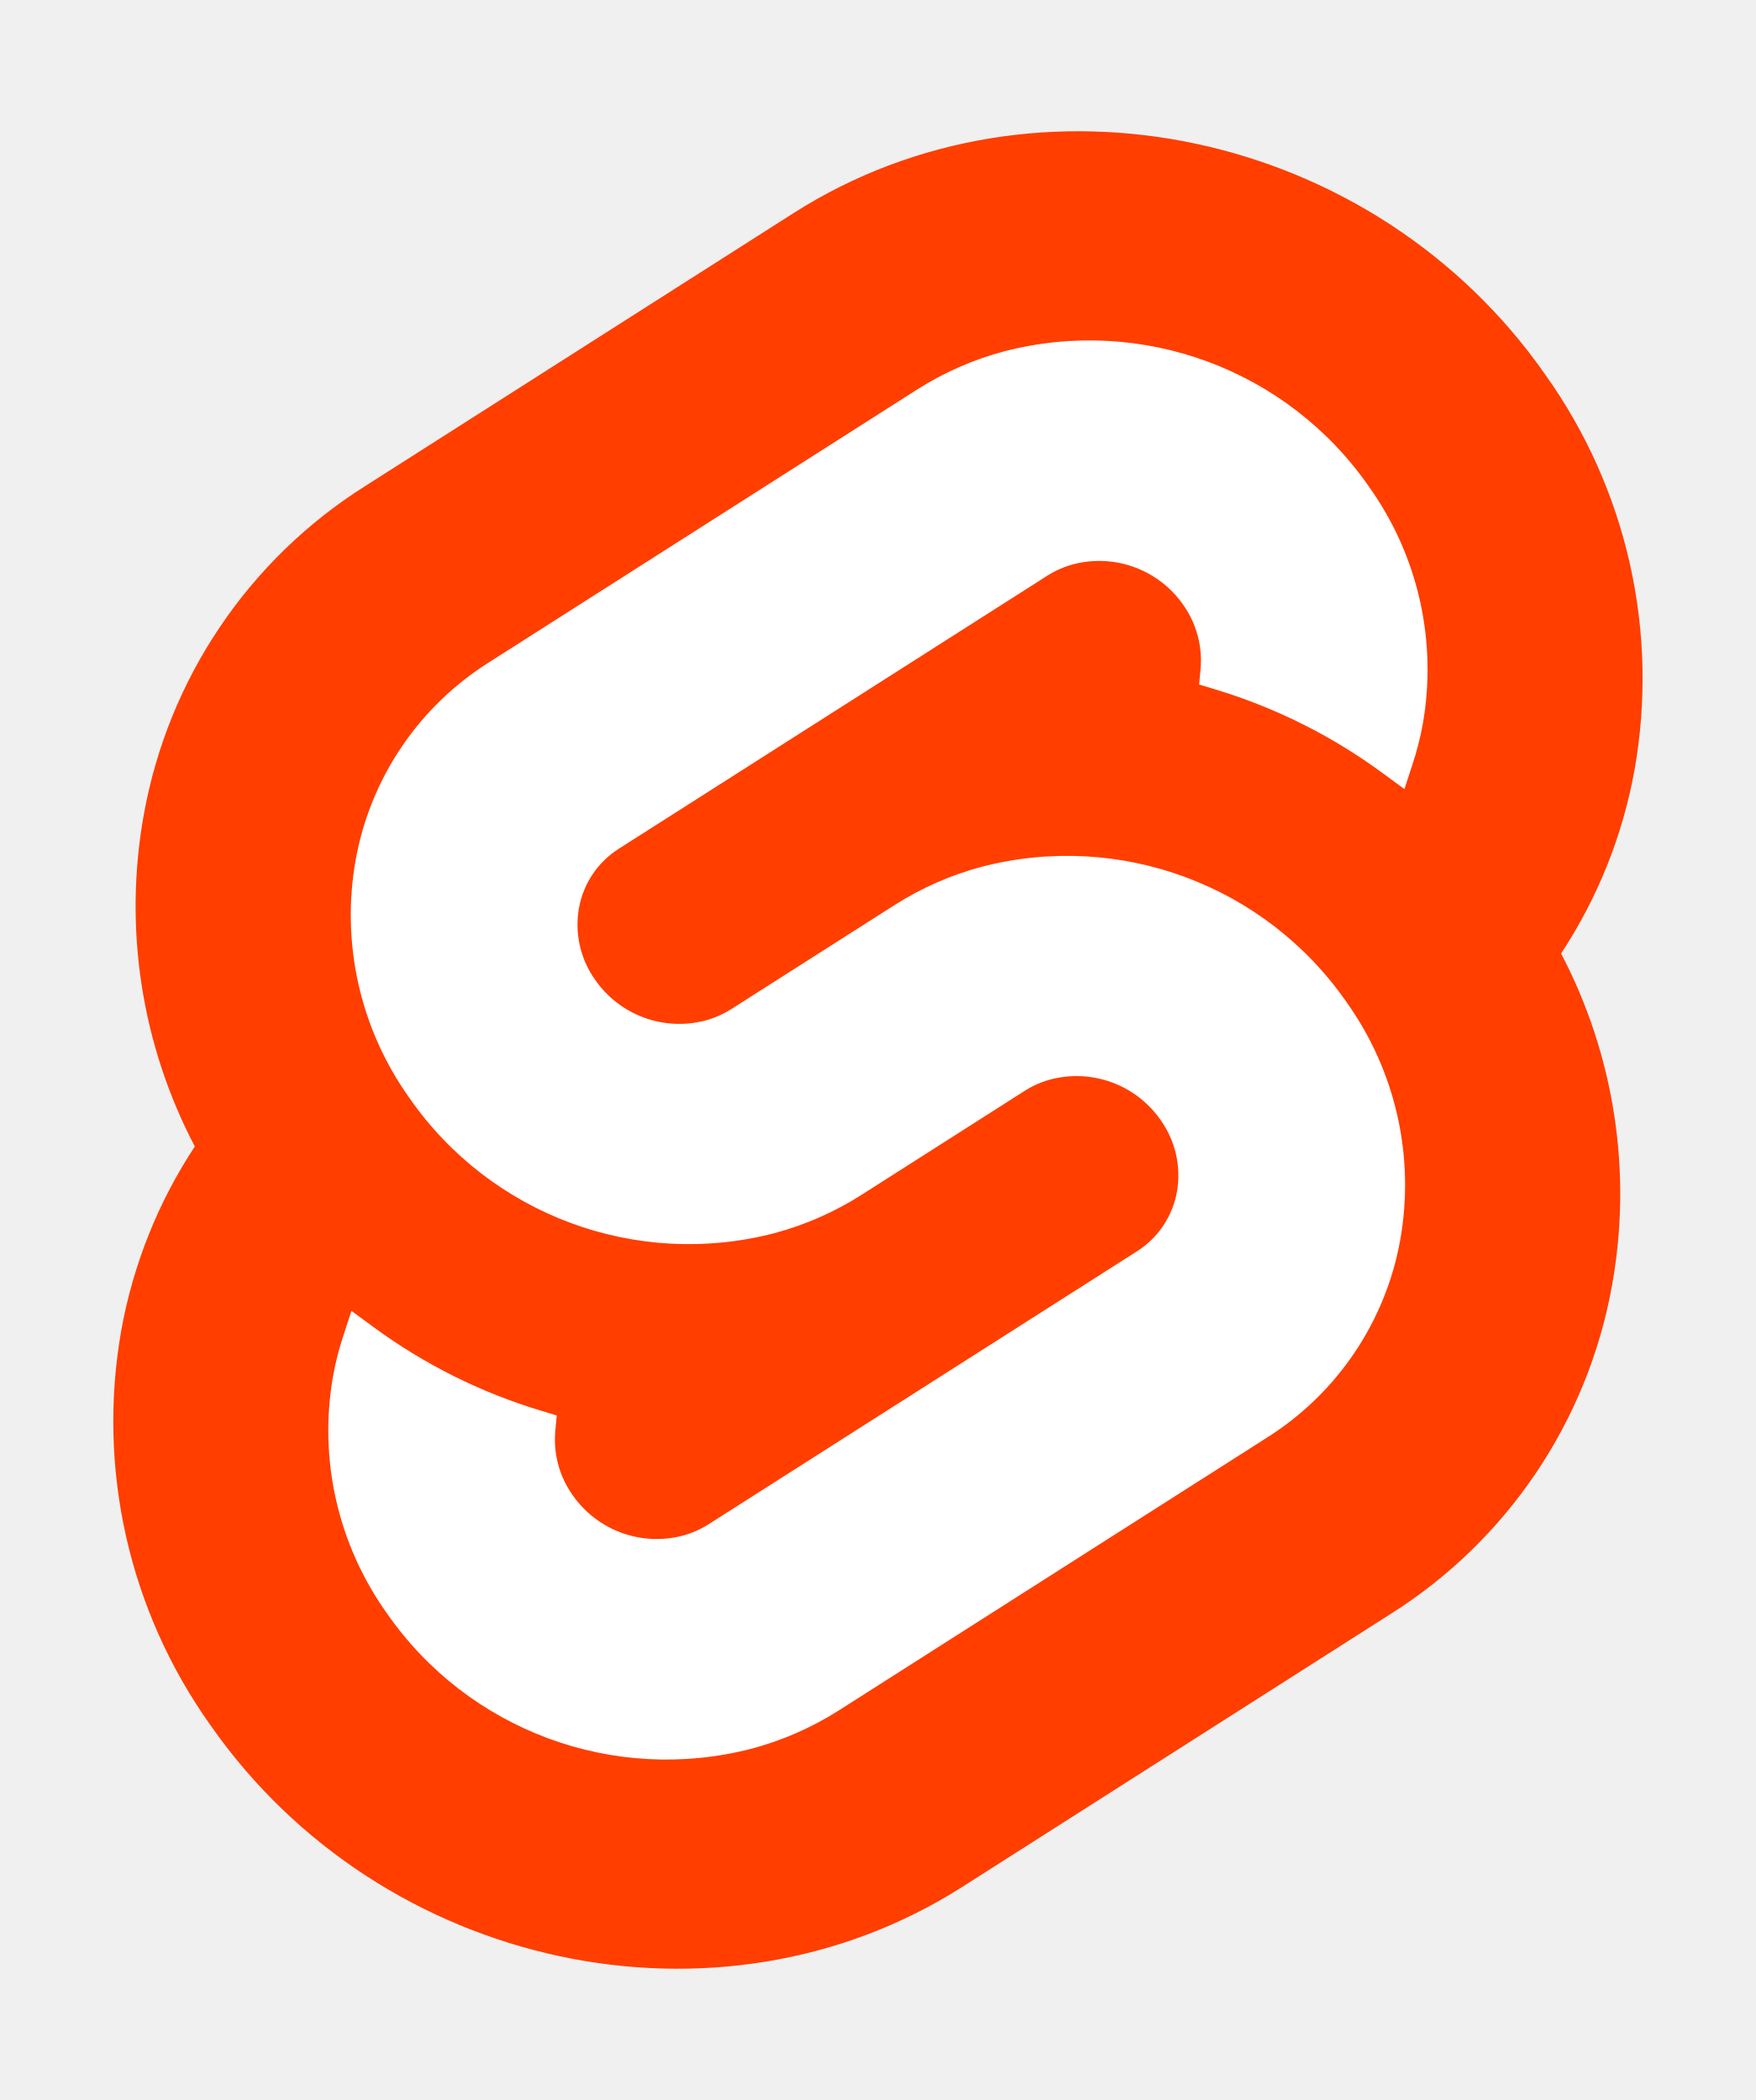
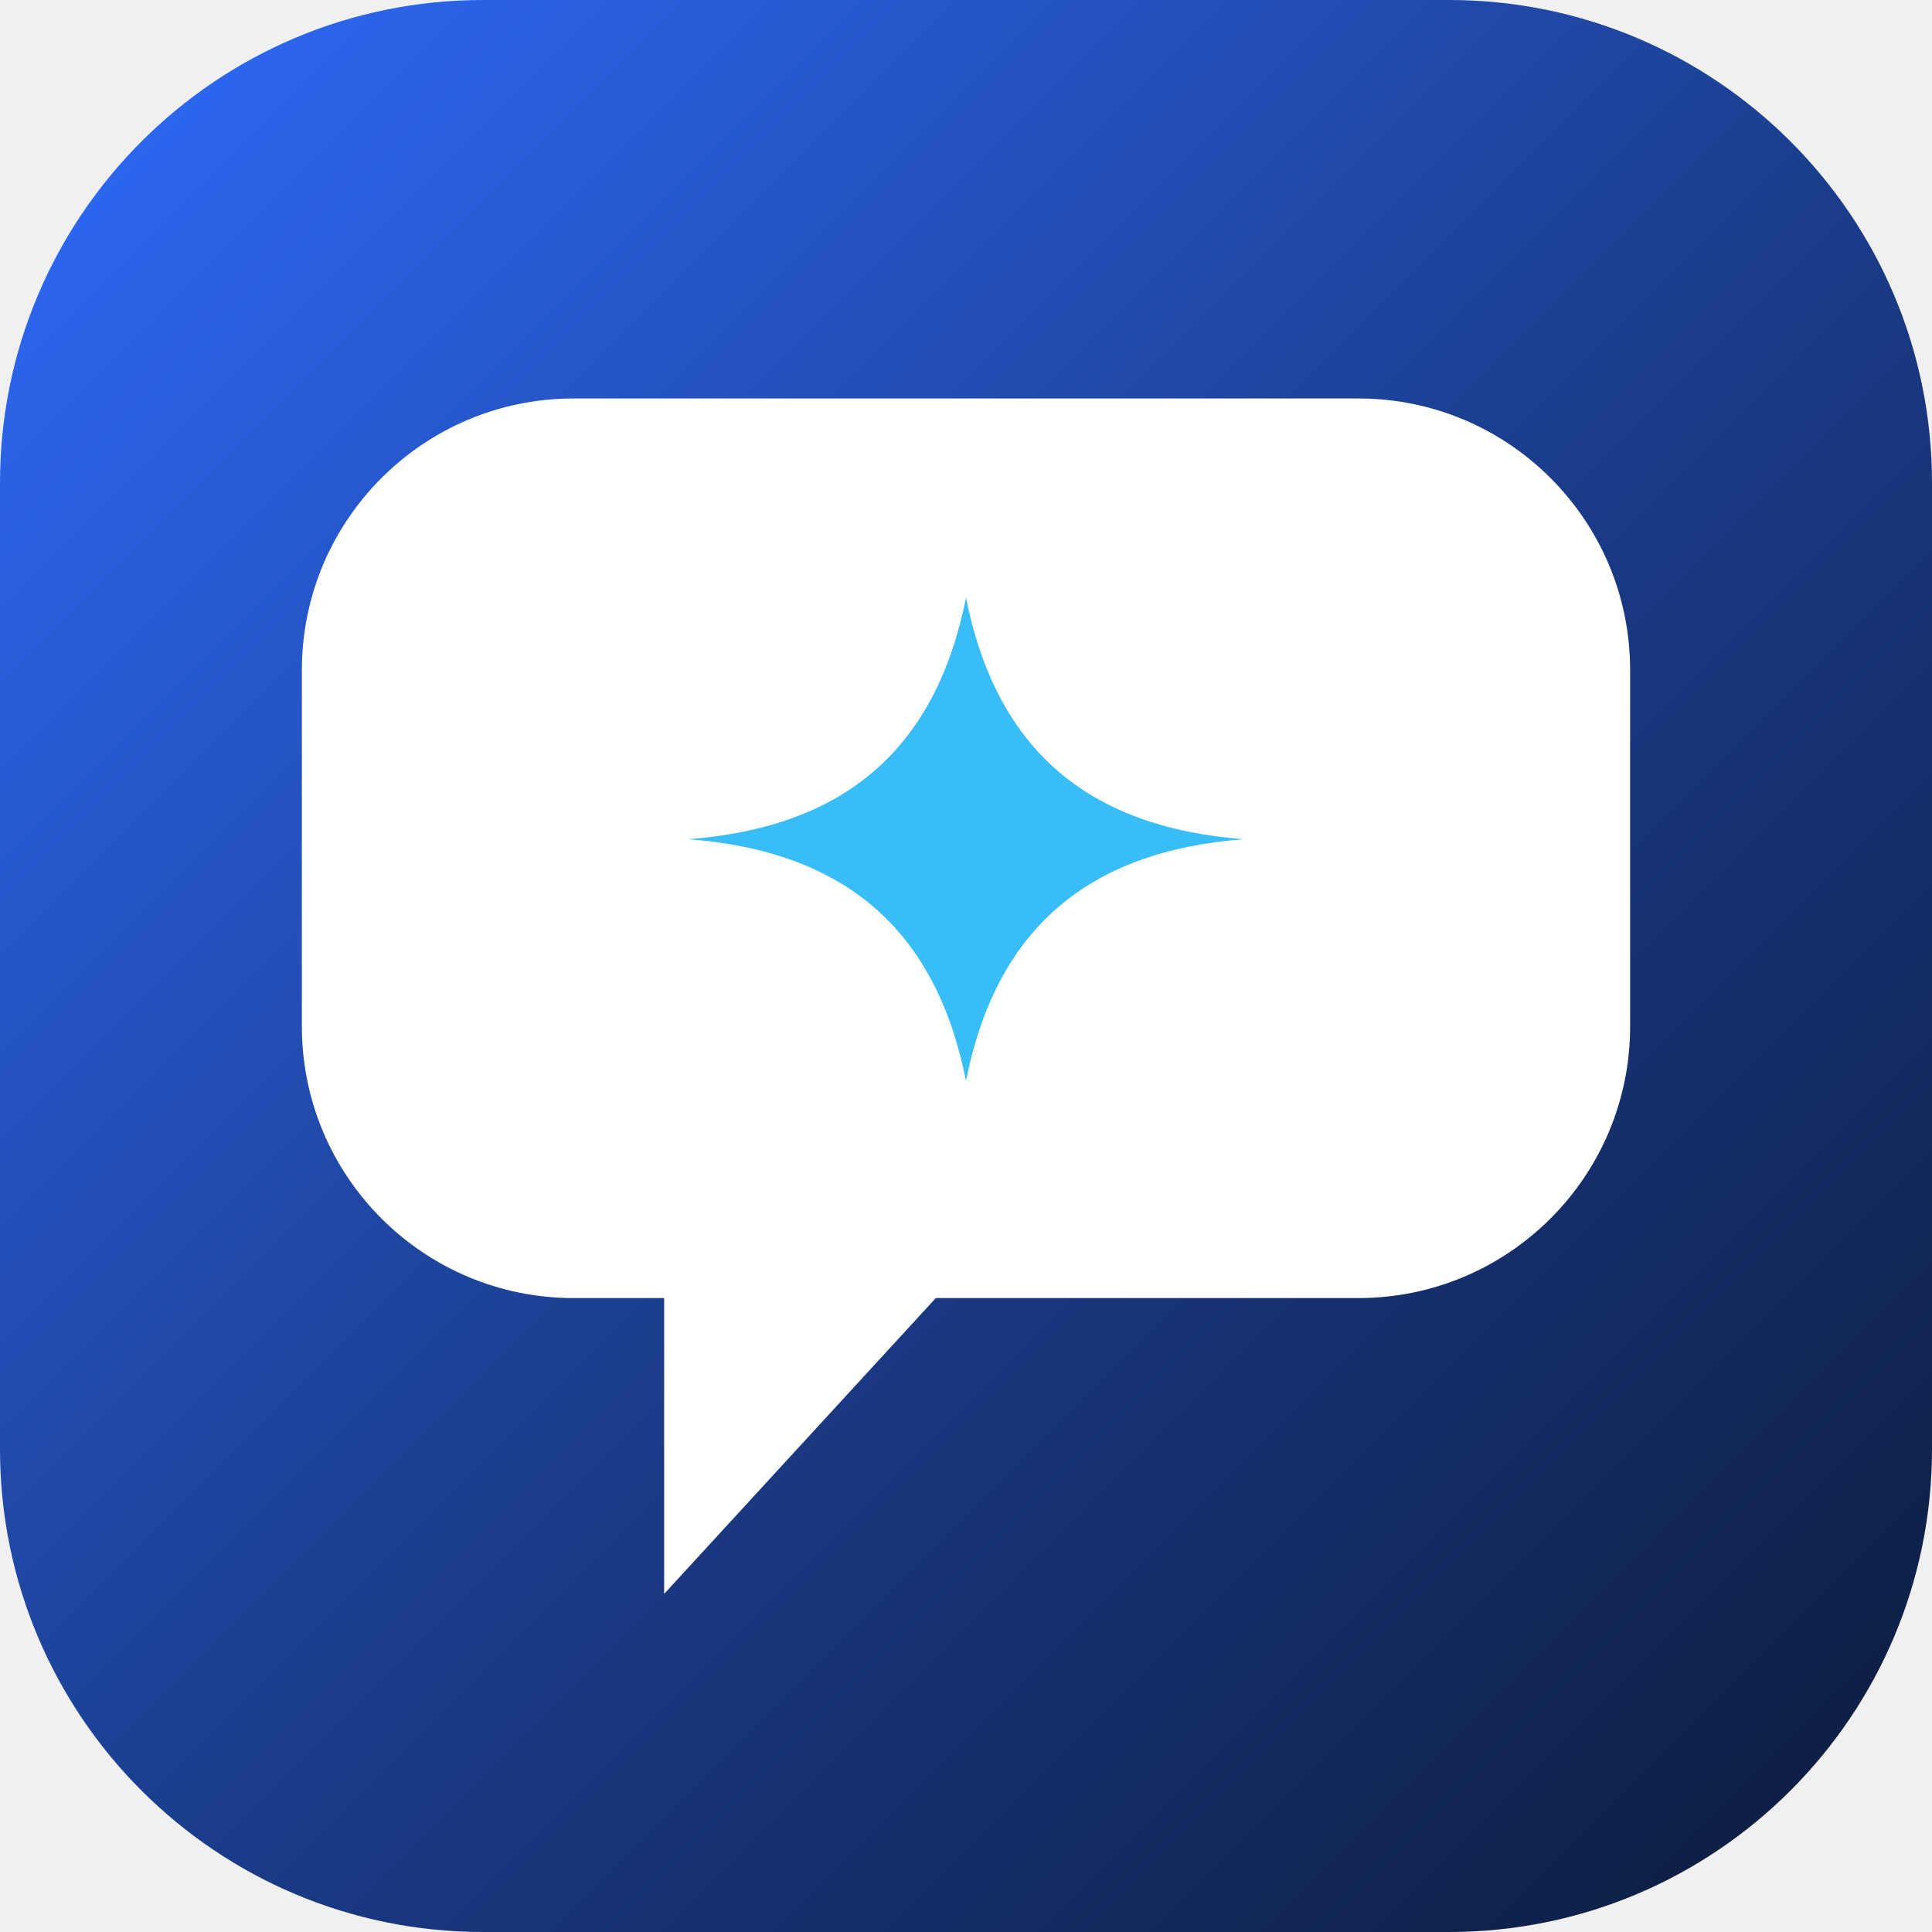
- <svg xmlns="http://www.w3.org/2000/svg" width="107" height="128" viewBox="0 0 107 128">
-   <path d="M94.157 22.819c-10.4-14.885-30.94-19.297-45.792-9.835L22.282 29.608A29.92 29.92 0 0 0 8.764 49.65a31.5 31.5 0 0 0 3.108 20.231 30 30 0 0 0-4.477 11.183 31.9 31.9 0 0 0 5.448 24.116c10.402 14.887 30.942 19.297 45.791 9.835l26.083-16.624A29.92 29.92 0 0 0 98.235 78.35a31.53 31.53 0 0 0-3.105-20.232 30 30 0 0 0 4.474-11.182 31.88 31.88 0 0 0-5.447-24.116" style="fill:#ff3e00" />
-   <path d="M45.817 106.582a20.72 20.72 0 0 1-22.237-8.243 19.17 19.17 0 0 1-3.277-14.503 18 18 0 0 1 .624-2.435l.49-1.498 1.337.981a33.6 33.6 0 0 0 10.203 5.098l.97.294-.09.968a5.85 5.85 0 0 0 1.052 3.878 6.24 6.24 0 0 0 6.695 2.485 5.8 5.8 0 0 0 1.603-.704L69.27 76.28a5.43 5.43 0 0 0 2.45-3.631 5.8 5.8 0 0 0-.987-4.371 6.24 6.24 0 0 0-6.698-2.487 5.7 5.7 0 0 0-1.6.704l-9.953 6.345a19 19 0 0 1-5.296 2.326 20.72 20.72 0 0 1-22.237-8.243 19.17 19.17 0 0 1-3.277-14.502 17.99 17.99 0 0 1 8.13-12.052l26.081-16.623a19 19 0 0 1 5.3-2.329 20.72 20.72 0 0 1 22.237 8.243 19.17 19.17 0 0 1 3.277 14.503 18 18 0 0 1-.624 2.435l-.49 1.498-1.337-.98a33.6 33.6 0 0 0-10.203-5.1l-.97-.294.09-.968a5.86 5.86 0 0 0-1.052-3.878 6.24 6.24 0 0 0-6.696-2.485 5.8 5.8 0 0 0-1.602.704L37.73 51.72a5.42 5.42 0 0 0-2.449 3.63 5.79 5.79 0 0 0 .986 4.372 6.24 6.24 0 0 0 6.698 2.486 5.8 5.8 0 0 0 1.602-.704l9.952-6.342a19 19 0 0 1 5.295-2.328 20.72 20.72 0 0 1 22.237 8.242 19.17 19.17 0 0 1 3.277 14.503 18 18 0 0 1-8.13 12.053l-26.081 16.622a19 19 0 0 1-5.3 2.328" style="fill:#fff" />
+ <svg xmlns="http://www.w3.org/2000/svg" width="32" height="32" viewBox="0 0 32 32">
+   <defs>
+     <linearGradient id="bg" x1="0" y1="0" x2="1" y2="1">
+       <stop offset="0" stop-color="#2f6dff" />
+       <stop offset="0.55" stop-color="#1a3a86" />
+       <stop offset="1" stop-color="#0b1a38" />
+     </linearGradient>
+   </defs>
+   <rect width="32" height="32" rx="8" fill="url(#bg)" />
+   <path d="M9.5 6.6h13A4.5 4.5 0 0 1 27 11.1v5.9a4.5 4.5 0 0 1-4.5 4.5H15.5L11 26.4v-4.9H9.5A4.5 4.5 0 0 1 5 17v-5.9A4.5 4.5 0 0 1 9.5 6.6Z" fill="#ffffff" />
+   <path d="M16 9.9c.5 2.5 2 3.8 4.6 4-2.6.2-4.1 1.5-4.6 4-.5-2.5-2-3.8-4.6-4 2.6-.2 4.1-1.5 4.6-4Z" fill="#38bdf8" />
</svg>
